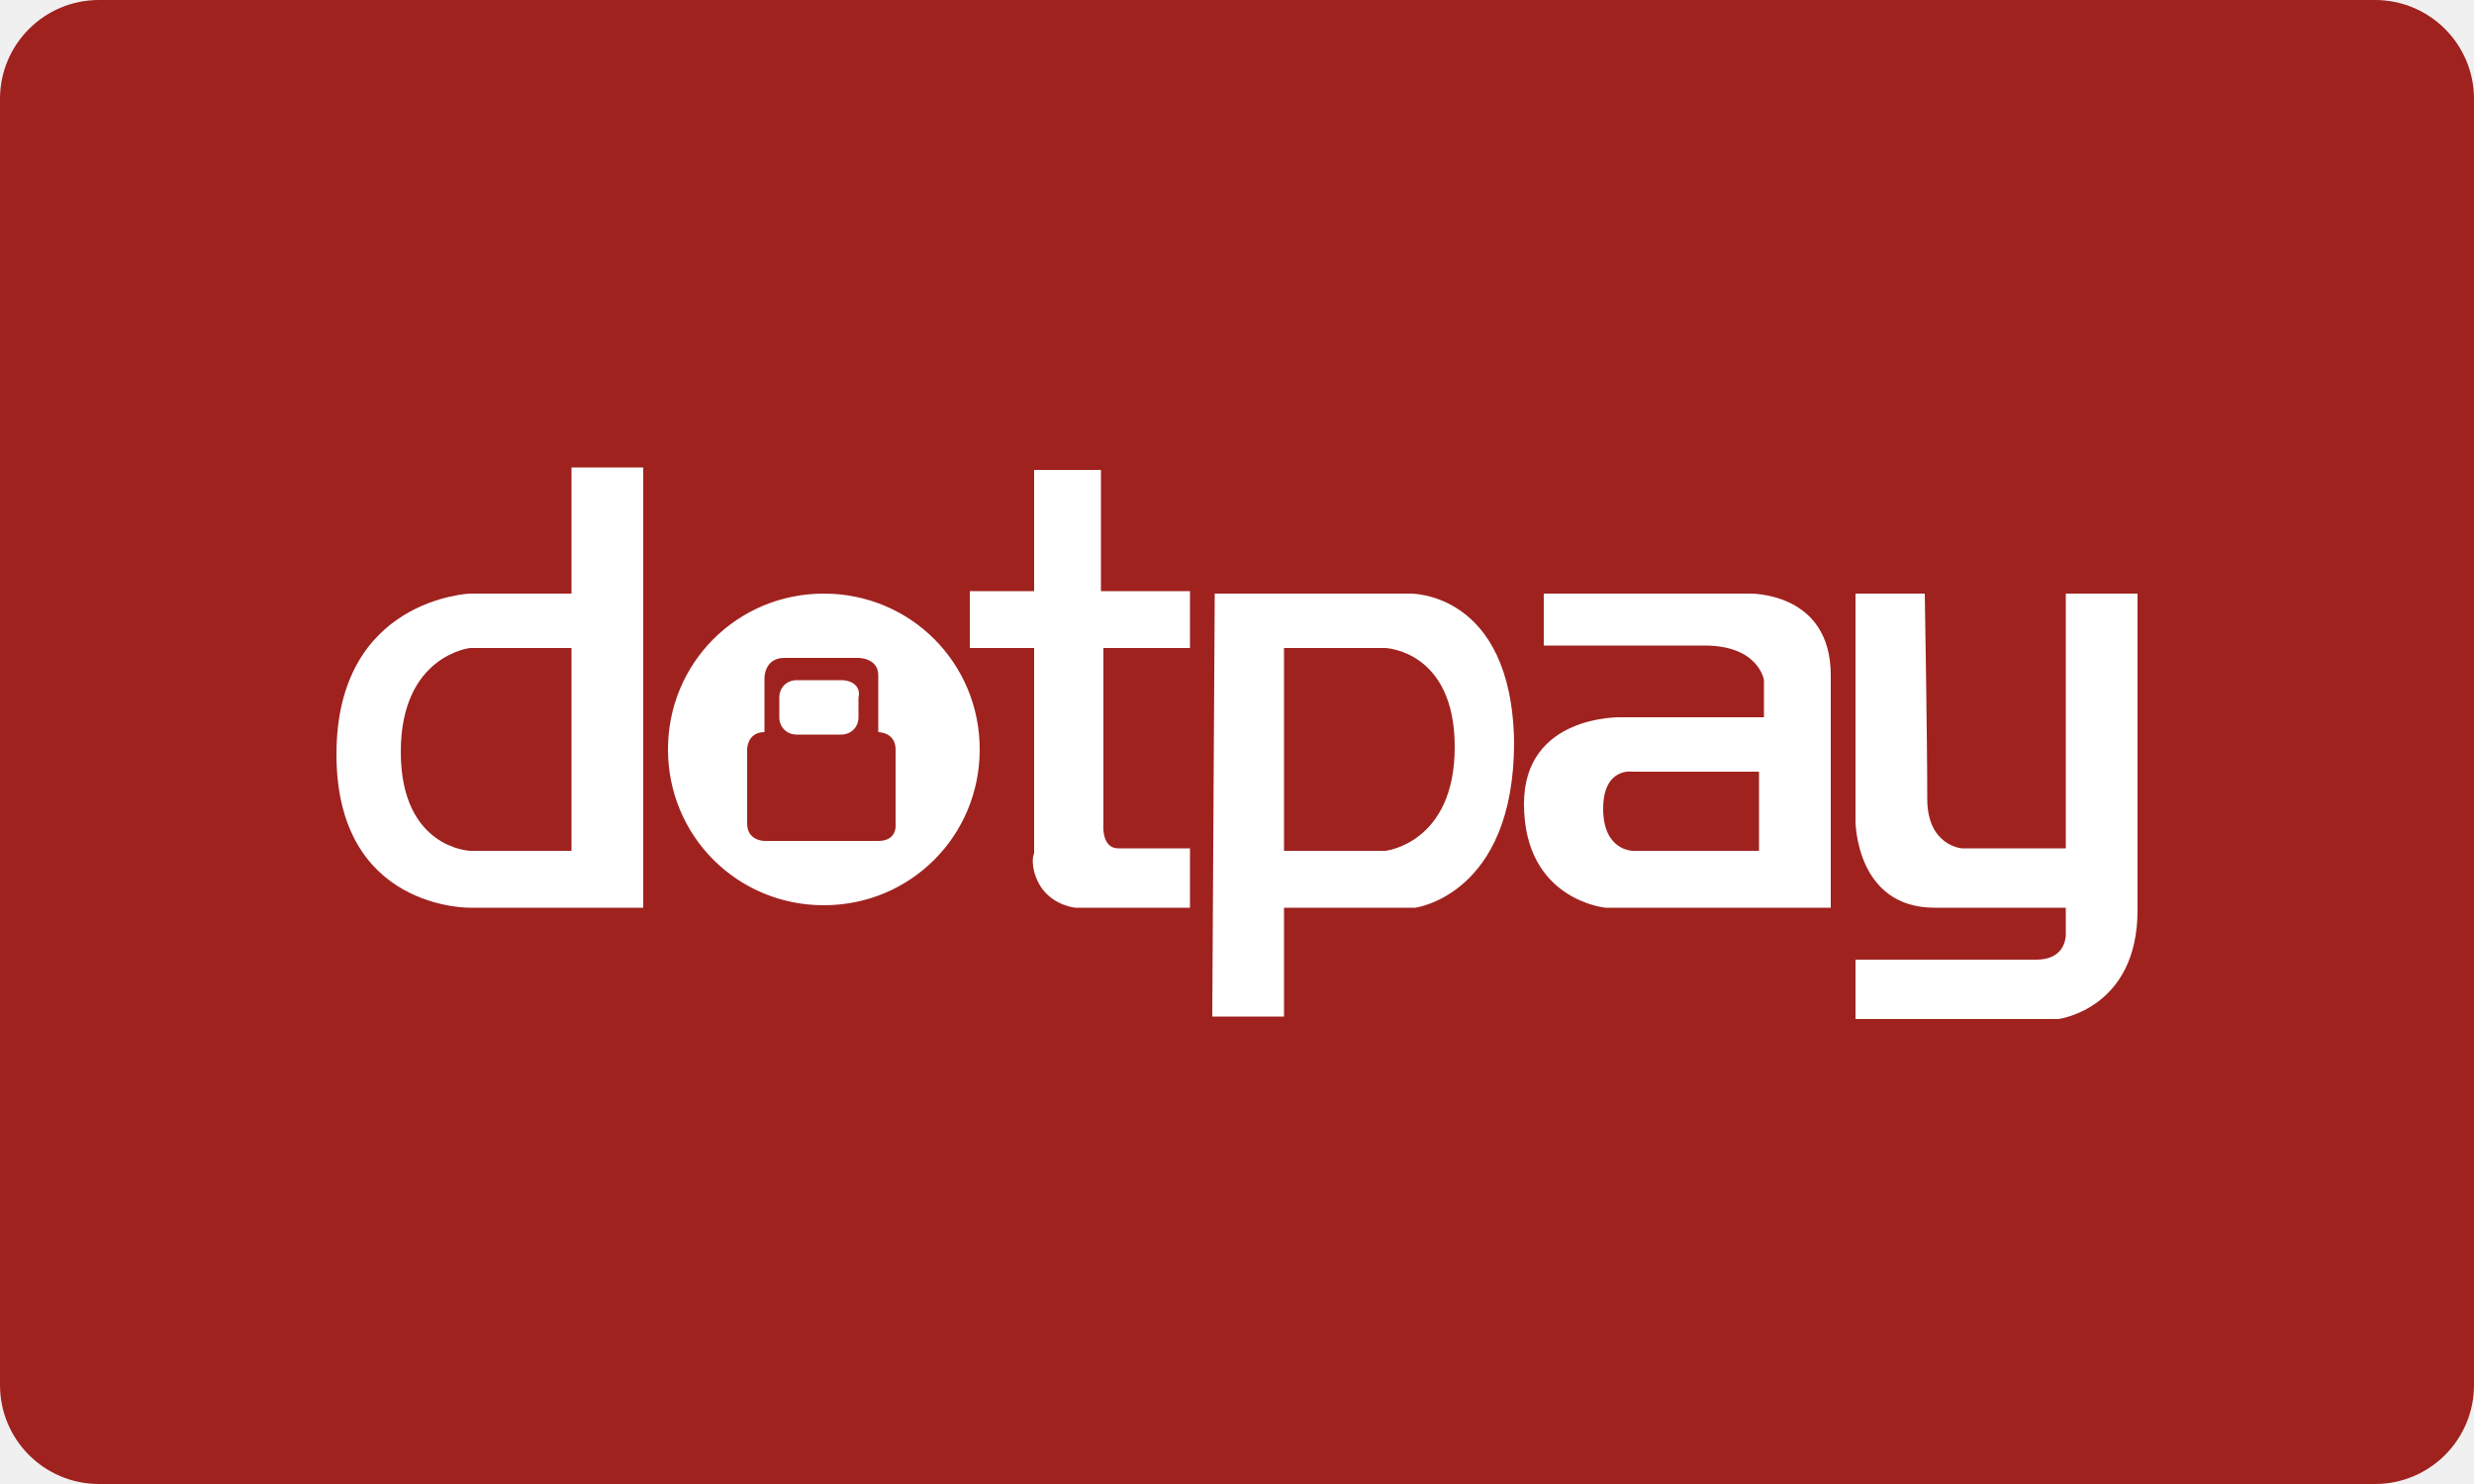
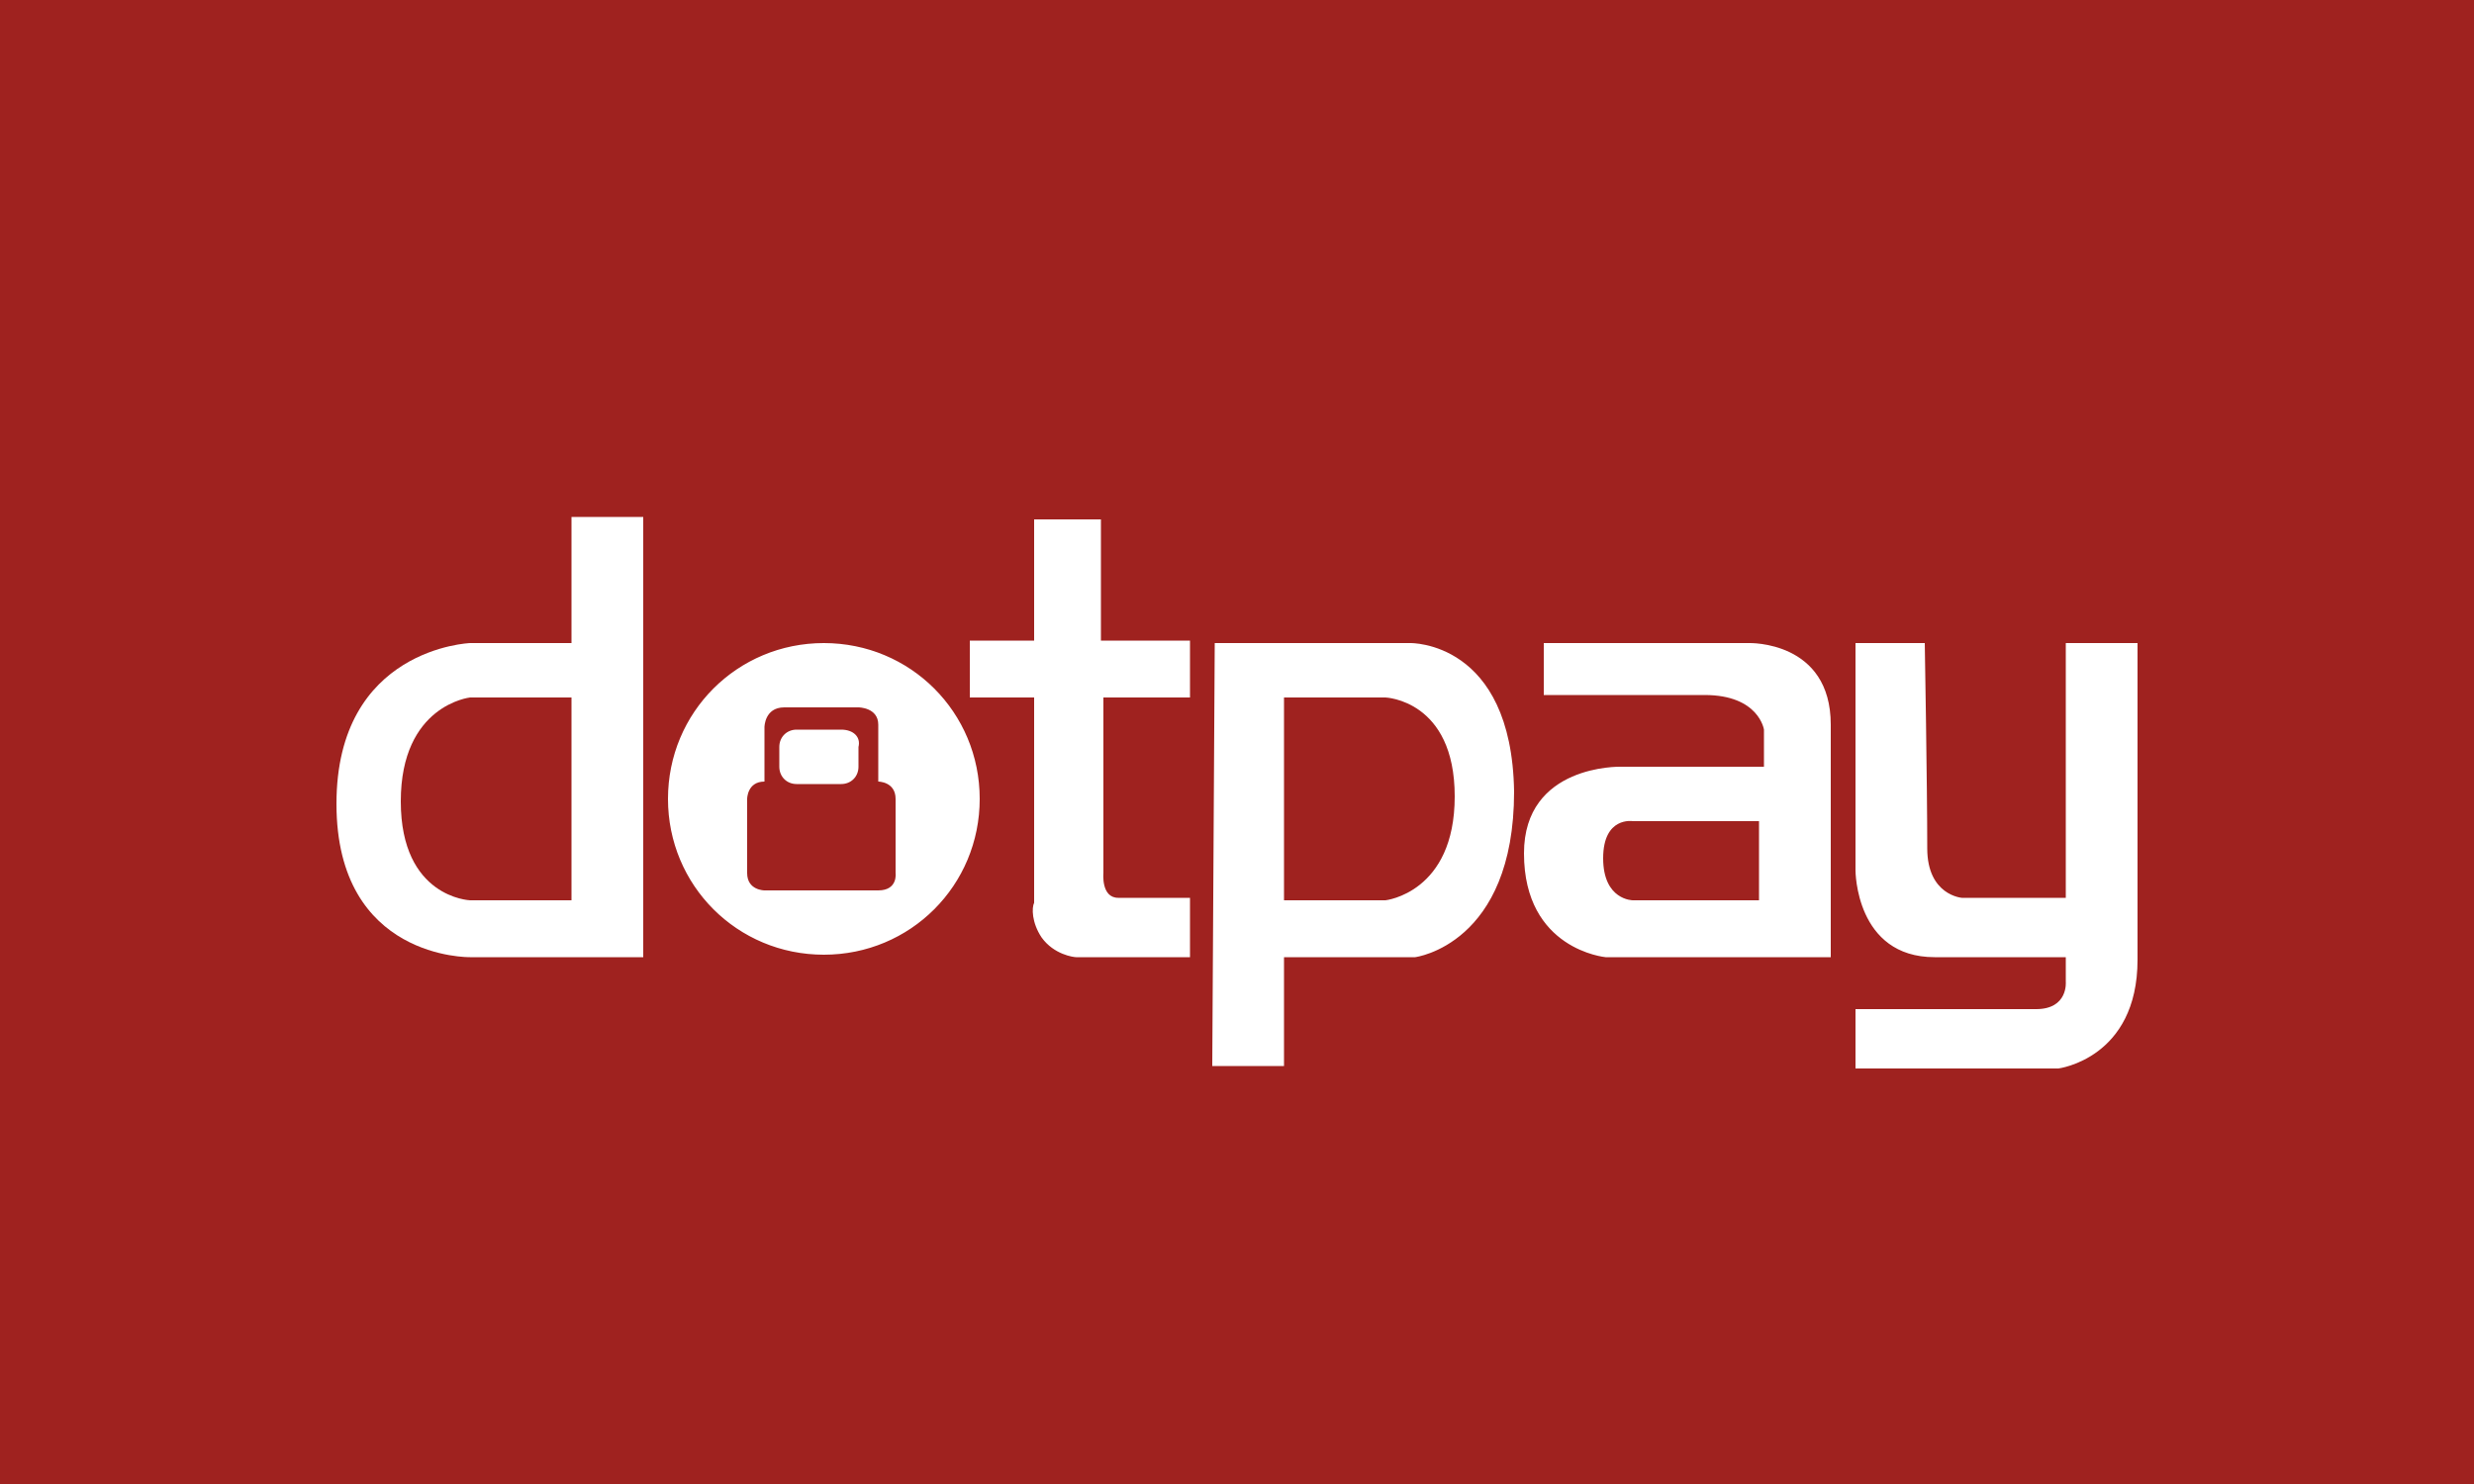
- <svg xmlns="http://www.w3.org/2000/svg" width="100" height="60">
-   <rect fill="#9F221F" width="100" height="60" rx="4" />
-   <path fill="#FFF" d="M39.2 23.9h2.6V19h2.7v4.9h3.6v2.3h-3.5v7.1s-.1 1 .6 1h2.9v2.4h-4.6c-.1 0-.9-.1-1.4-.8-.4-.6-.4-1.2-.3-1.4v-8.3h-2.6v-2.3zM75 24v9.2s0 3.5 3.2 3.5h5.3v1s.1 1.1-1.2 1.1H75v2.4h8.2s3.2-.4 3.2-4.4V24h-2.9v10.3h-4.2s-1.4-.1-1.4-2c0-2.5-.1-8.3-.1-8.3H75zm-18 0h-7.9L49 41.1h2.9v-4.4h5.3s4-.5 4-6.7c-.1-6.1-4.2-6-4.2-6zm-1 10.4h-4.1v-8.2H56s2.8.1 2.8 4-2.8 4.2-2.8 4.2zM70.7 24h-8.3v2.1h6.5c2.2 0 2.4 1.4 2.4 1.4V29h-5.8s-3.9-.1-3.9 3.5c0 3.9 3.3 4.2 3.3 4.2H74v-9.4c0-3.4-3.3-3.3-3.3-3.3zm.4 10.4H66s-1.2 0-1.2-1.7 1.2-1.5 1.2-1.5h5.1v3.2zM33.3 24c-3.5 0-6.3 2.8-6.3 6.3s2.8 6.3 6.3 6.3 6.3-2.8 6.3-6.3-2.8-6.3-6.3-6.3zm2.2 10h-4.6s-.7 0-.7-.7v-3s0-.7.7-.7v-2.2s0-.8.8-.8h3s.8 0 .8.7v2.3s.7 0 .7.7v3s.1.7-.7.7z" />
-   <path fill="#FFF" d="M34 27.5h-1.8c-.4 0-.7.3-.7.7v.8c0 .4.3.7.7.7H34c.4 0 .7-.3.7-.7v-.8c.1-.4-.2-.7-.7-.7zm-10.9-8.6V24H19s-5.4.2-5.4 6.5 5.4 6.2 5.4 6.2h7V18.9h-2.9zm0 15.5H19s-2.8-.1-2.8-4 2.8-4.2 2.8-4.2h4.1v8.2z" />
+ <svg xmlns="http://www.w3.org/2000/svg" width="100" height="60" fill="none">
+   <path fill="#9F221F" d="M0 0h100v60H0z" />
+   <path fill="#fff" d="M39.2 25.9h2.6V21h2.7v4.9h3.6v2.3h-3.5v7.1s-.1 1 .6 1h2.9v2.4h-4.6c-.1 0-.9-.1-1.4-.8-.4-.6-.4-1.2-.3-1.4v-8.3h-2.6zM75 26v9.2s0 3.5 3.2 3.5h5.3v1s.1 1.1-1.2 1.1H75v2.4h8.2s3.2-.4 3.2-4.4V26h-2.9v10.3h-4.2s-1.4-.1-1.4-2c0-2.5-.1-8.3-.1-8.3zm-18 0h-7.9L49 43.1h2.9v-4.4h5.3s4-.5 4-6.7c-.1-6.1-4.2-6-4.2-6m-1 10.4h-4.1v-8.2H56s2.8.1 2.8 4-2.8 4.2-2.8 4.2M70.7 26h-8.3v2.1h6.5c2.2 0 2.4 1.4 2.4 1.4V31h-5.8s-3.9-.1-3.9 3.5c0 3.9 3.3 4.2 3.3 4.2H74v-9.4c0-3.4-3.3-3.3-3.3-3.3m.4 10.4H66s-1.2 0-1.2-1.7 1.2-1.5 1.2-1.5h5.1zM33.3 26c-3.5 0-6.3 2.8-6.3 6.3s2.8 6.3 6.3 6.3 6.3-2.8 6.3-6.3-2.8-6.3-6.3-6.3m2.2 10h-4.6s-.7 0-.7-.7v-3s0-.7.7-.7v-2.2s0-.8.8-.8h3s.8 0 .8.7v2.3s.7 0 .7.7v3s.1.7-.7.7" />
+   <path fill="#fff" d="M34 29.5h-1.8c-.4 0-.7.3-.7.7v.8c0 .4.3.7.7.7H34c.4 0 .7-.3.7-.7v-.8c.1-.4-.2-.7-.7-.7m-10.9-8.6V26H19s-5.4.2-5.4 6.5 5.4 6.2 5.4 6.2h7V20.9zm0 15.5H19s-2.8-.1-2.8-4 2.8-4.2 2.8-4.2h4.1z" />
</svg>
